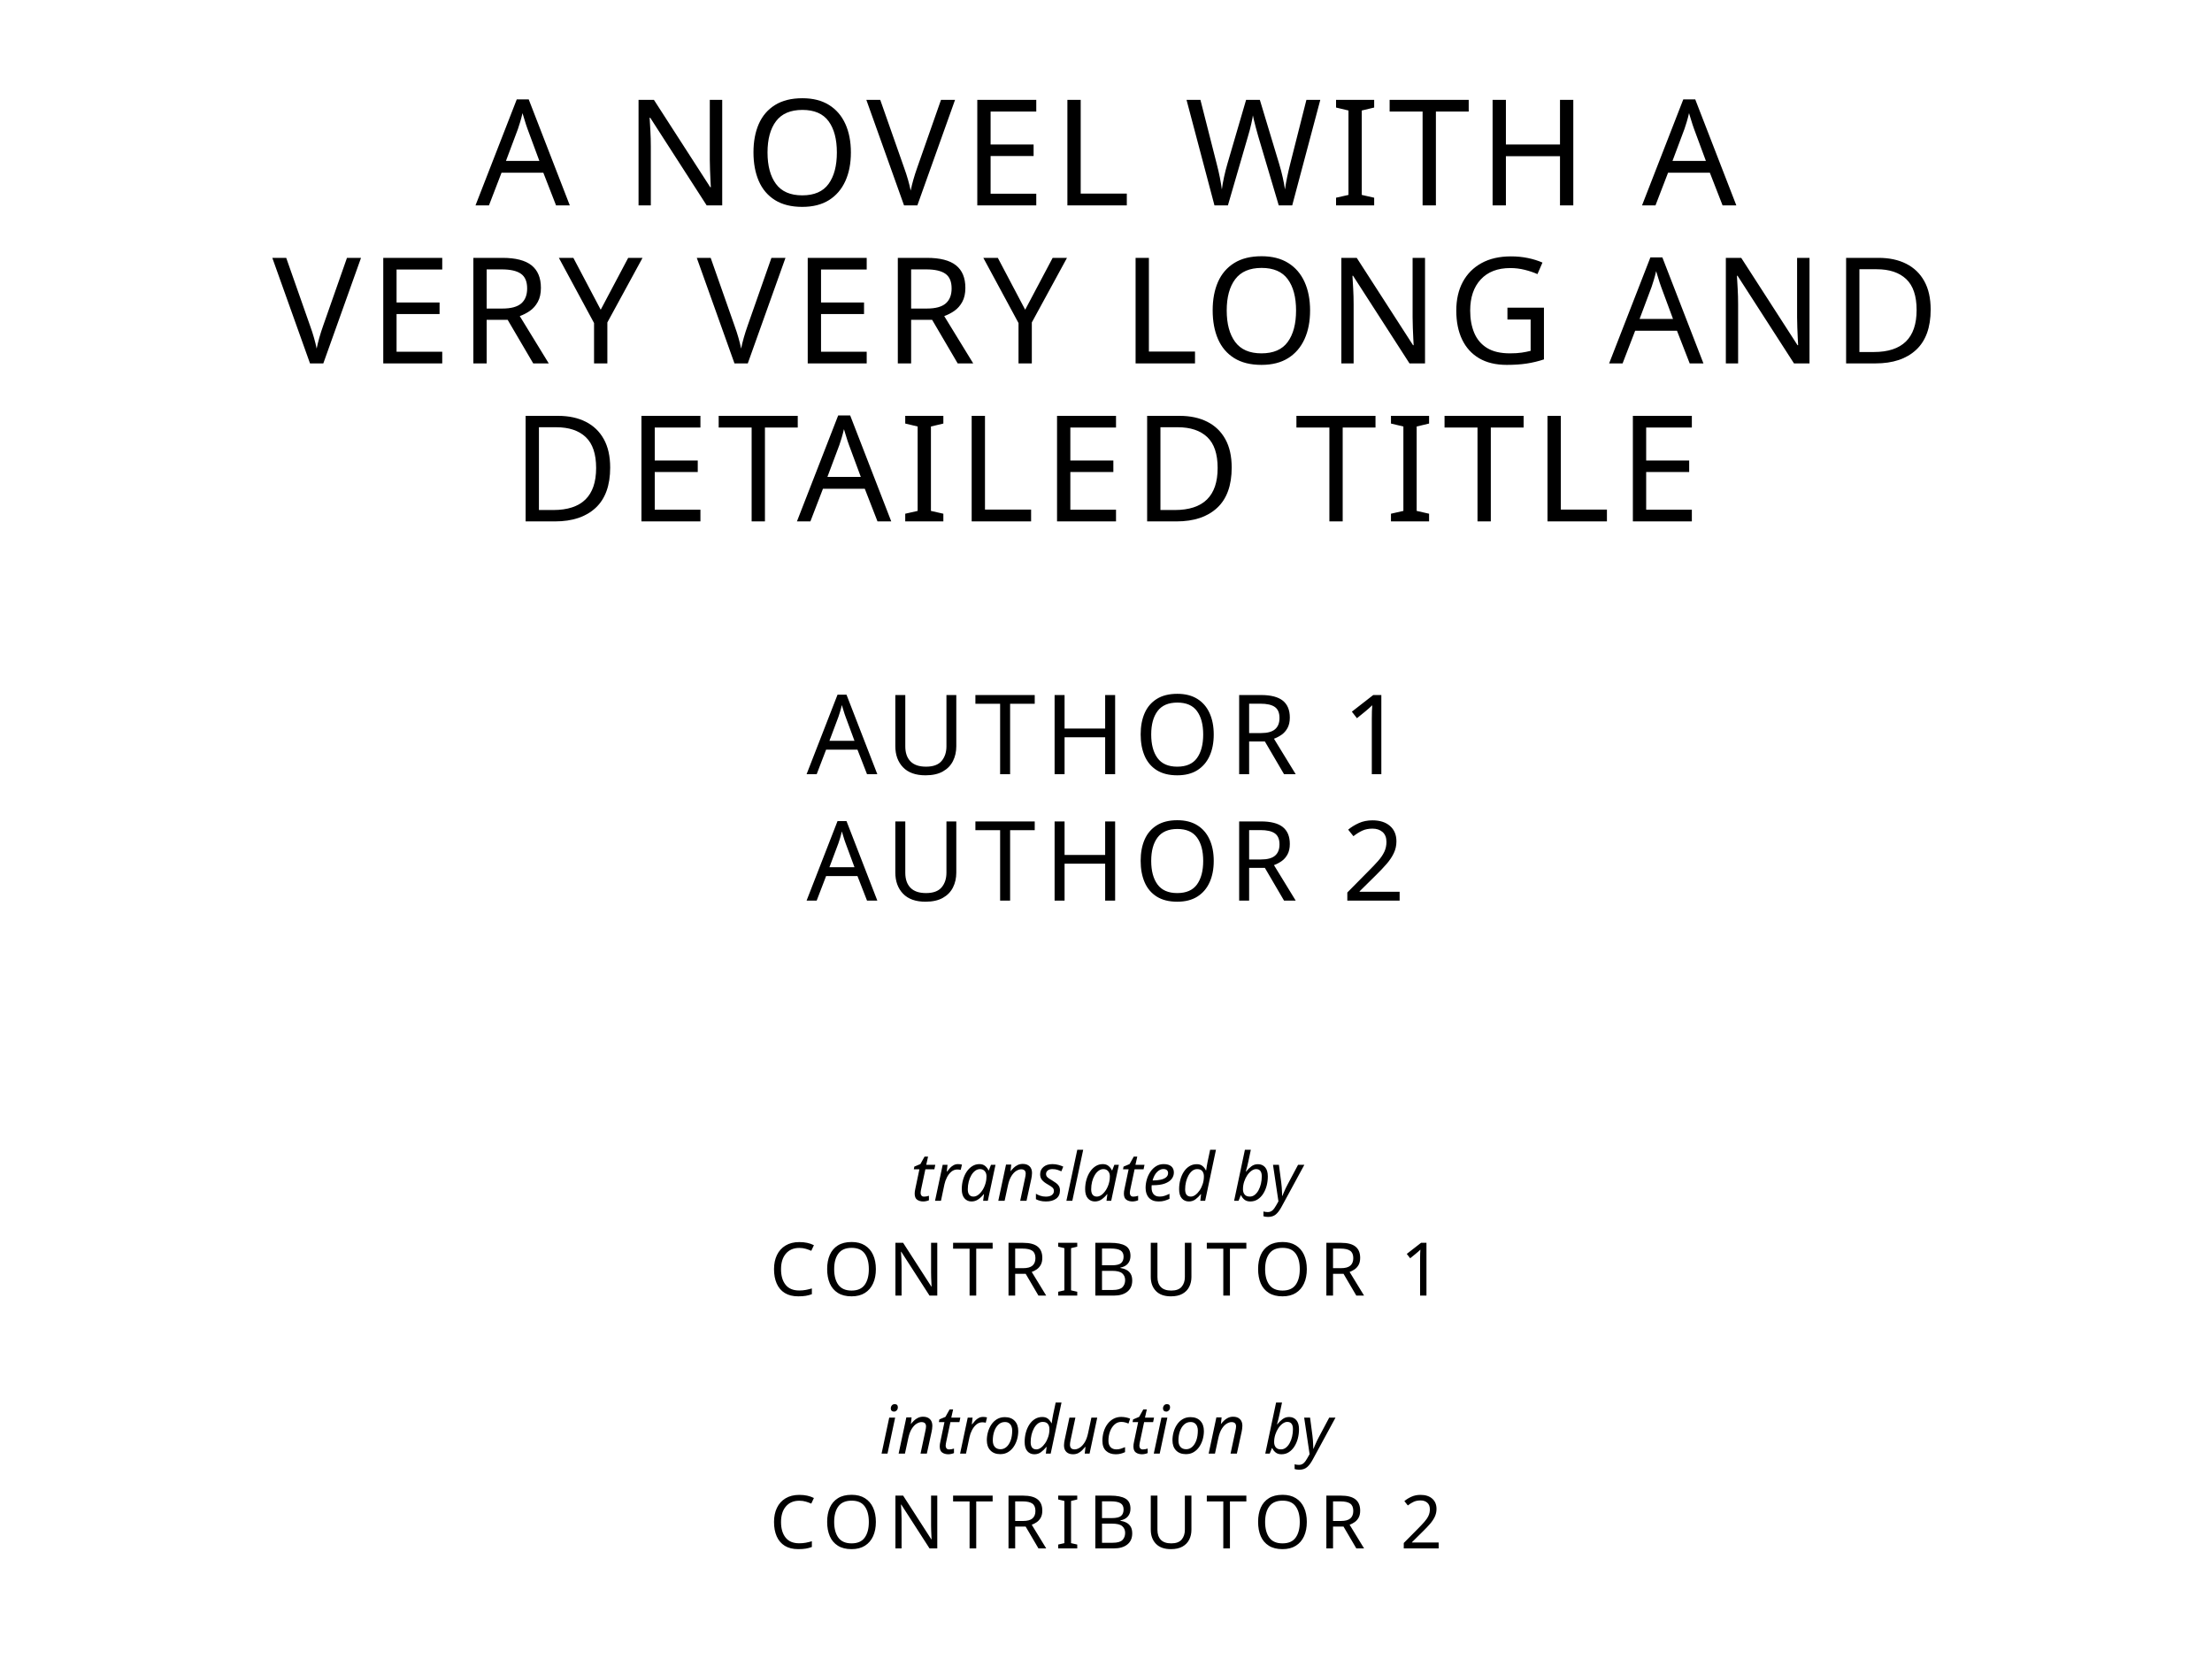
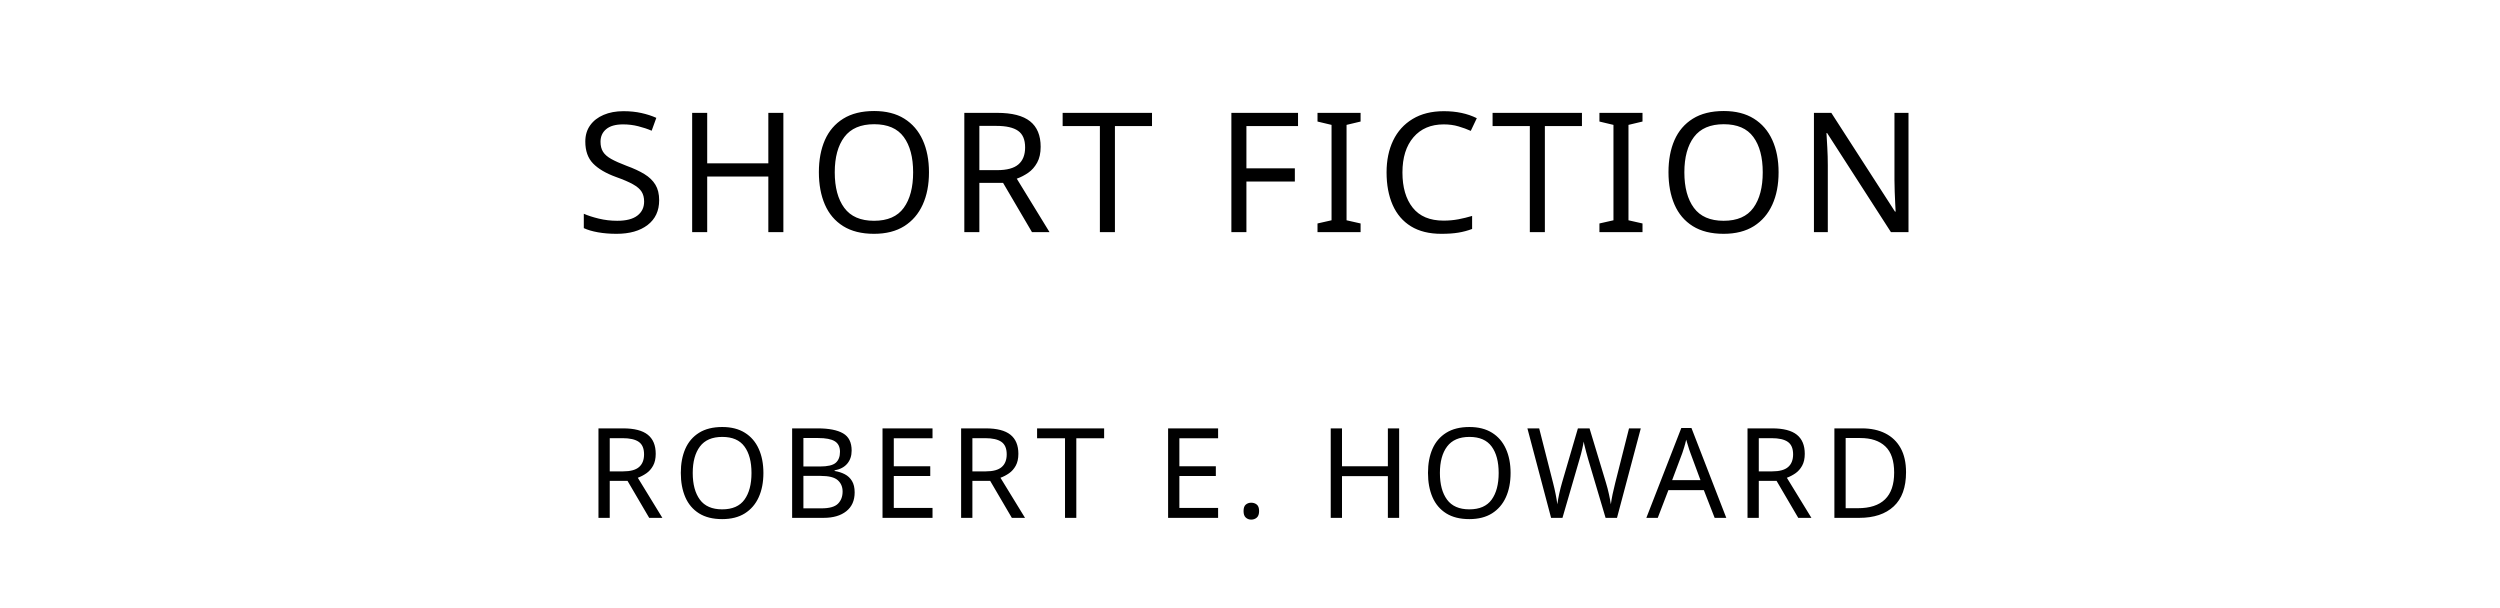
- <svg xmlns="http://www.w3.org/2000/svg" version="1.1" viewBox="0 0 1400 1050">
-   <text style="fill:#000;font-family:League Spartan;font-size:93.567px;letter-spacing:5px" text-anchor="middle" x="700" y="130">A NOVEL WITH A</text>
-   <text style="fill:#000;font-family:League Spartan;font-size:93.567px;letter-spacing:5px" text-anchor="middle" x="700" y="230">VERY VERY LONG AND</text>
-   <text style="fill:#000;font-family:League Spartan;font-size:93.567px;letter-spacing:5px" text-anchor="middle" x="700" y="330">DETAILED TITLE</text>
-   <text style="fill:#000;font-family:League Spartan;font-size:70.175px;letter-spacing:5px" text-anchor="middle" x="700" y="490">AUTHOR 1</text>
-   <text style="fill:#000;font-family:League Spartan;font-size:70.175px;letter-spacing:5px" text-anchor="middle" x="700" y="570">AUTHOR 2</text>
-   <text style="fill:#000;font-family:OFL Sorts Mill Goudy;font-size:42.508px;font-style:italic" text-anchor="middle" x="700" y="760">translated by</text>
-   <text style="fill:#000;font-family:League Spartan;font-size:46.784px;letter-spacing:5px" text-anchor="middle" x="700" y="820">CONTRIBUTOR 1</text>
-   <text style="fill:#000;font-family:OFL Sorts Mill Goudy;font-size:42.508px;font-style:italic" text-anchor="middle" x="700" y="920">introduction by</text>
-   <text style="fill:#000;font-family:League Spartan;font-size:46.784px;letter-spacing:5px" text-anchor="middle" x="700" y="980">CONTRIBUTOR 2</text>
+ <svg xmlns="http://www.w3.org/2000/svg" version="1.1" viewBox="0 0 1400 340">
+   <style type="text/css">
+ 		text{
+ 			font-family: League Spartan;
+ 			letter-spacing: 5px;
+ 			text-anchor: middle;
+ 		}
+ 
+ 		.title{
+ 			font-size: 93.567px;
+ 		}
+ 
+ 		.author{
+ 			font-size: 70.175px;
+ 		}
+ 	</style>
+   <text class="title" x="700" y="130">SHORT FICTION</text>
+   <text class="author" x="700" y="290">ROBERT E. HOWARD</text>
</svg>
